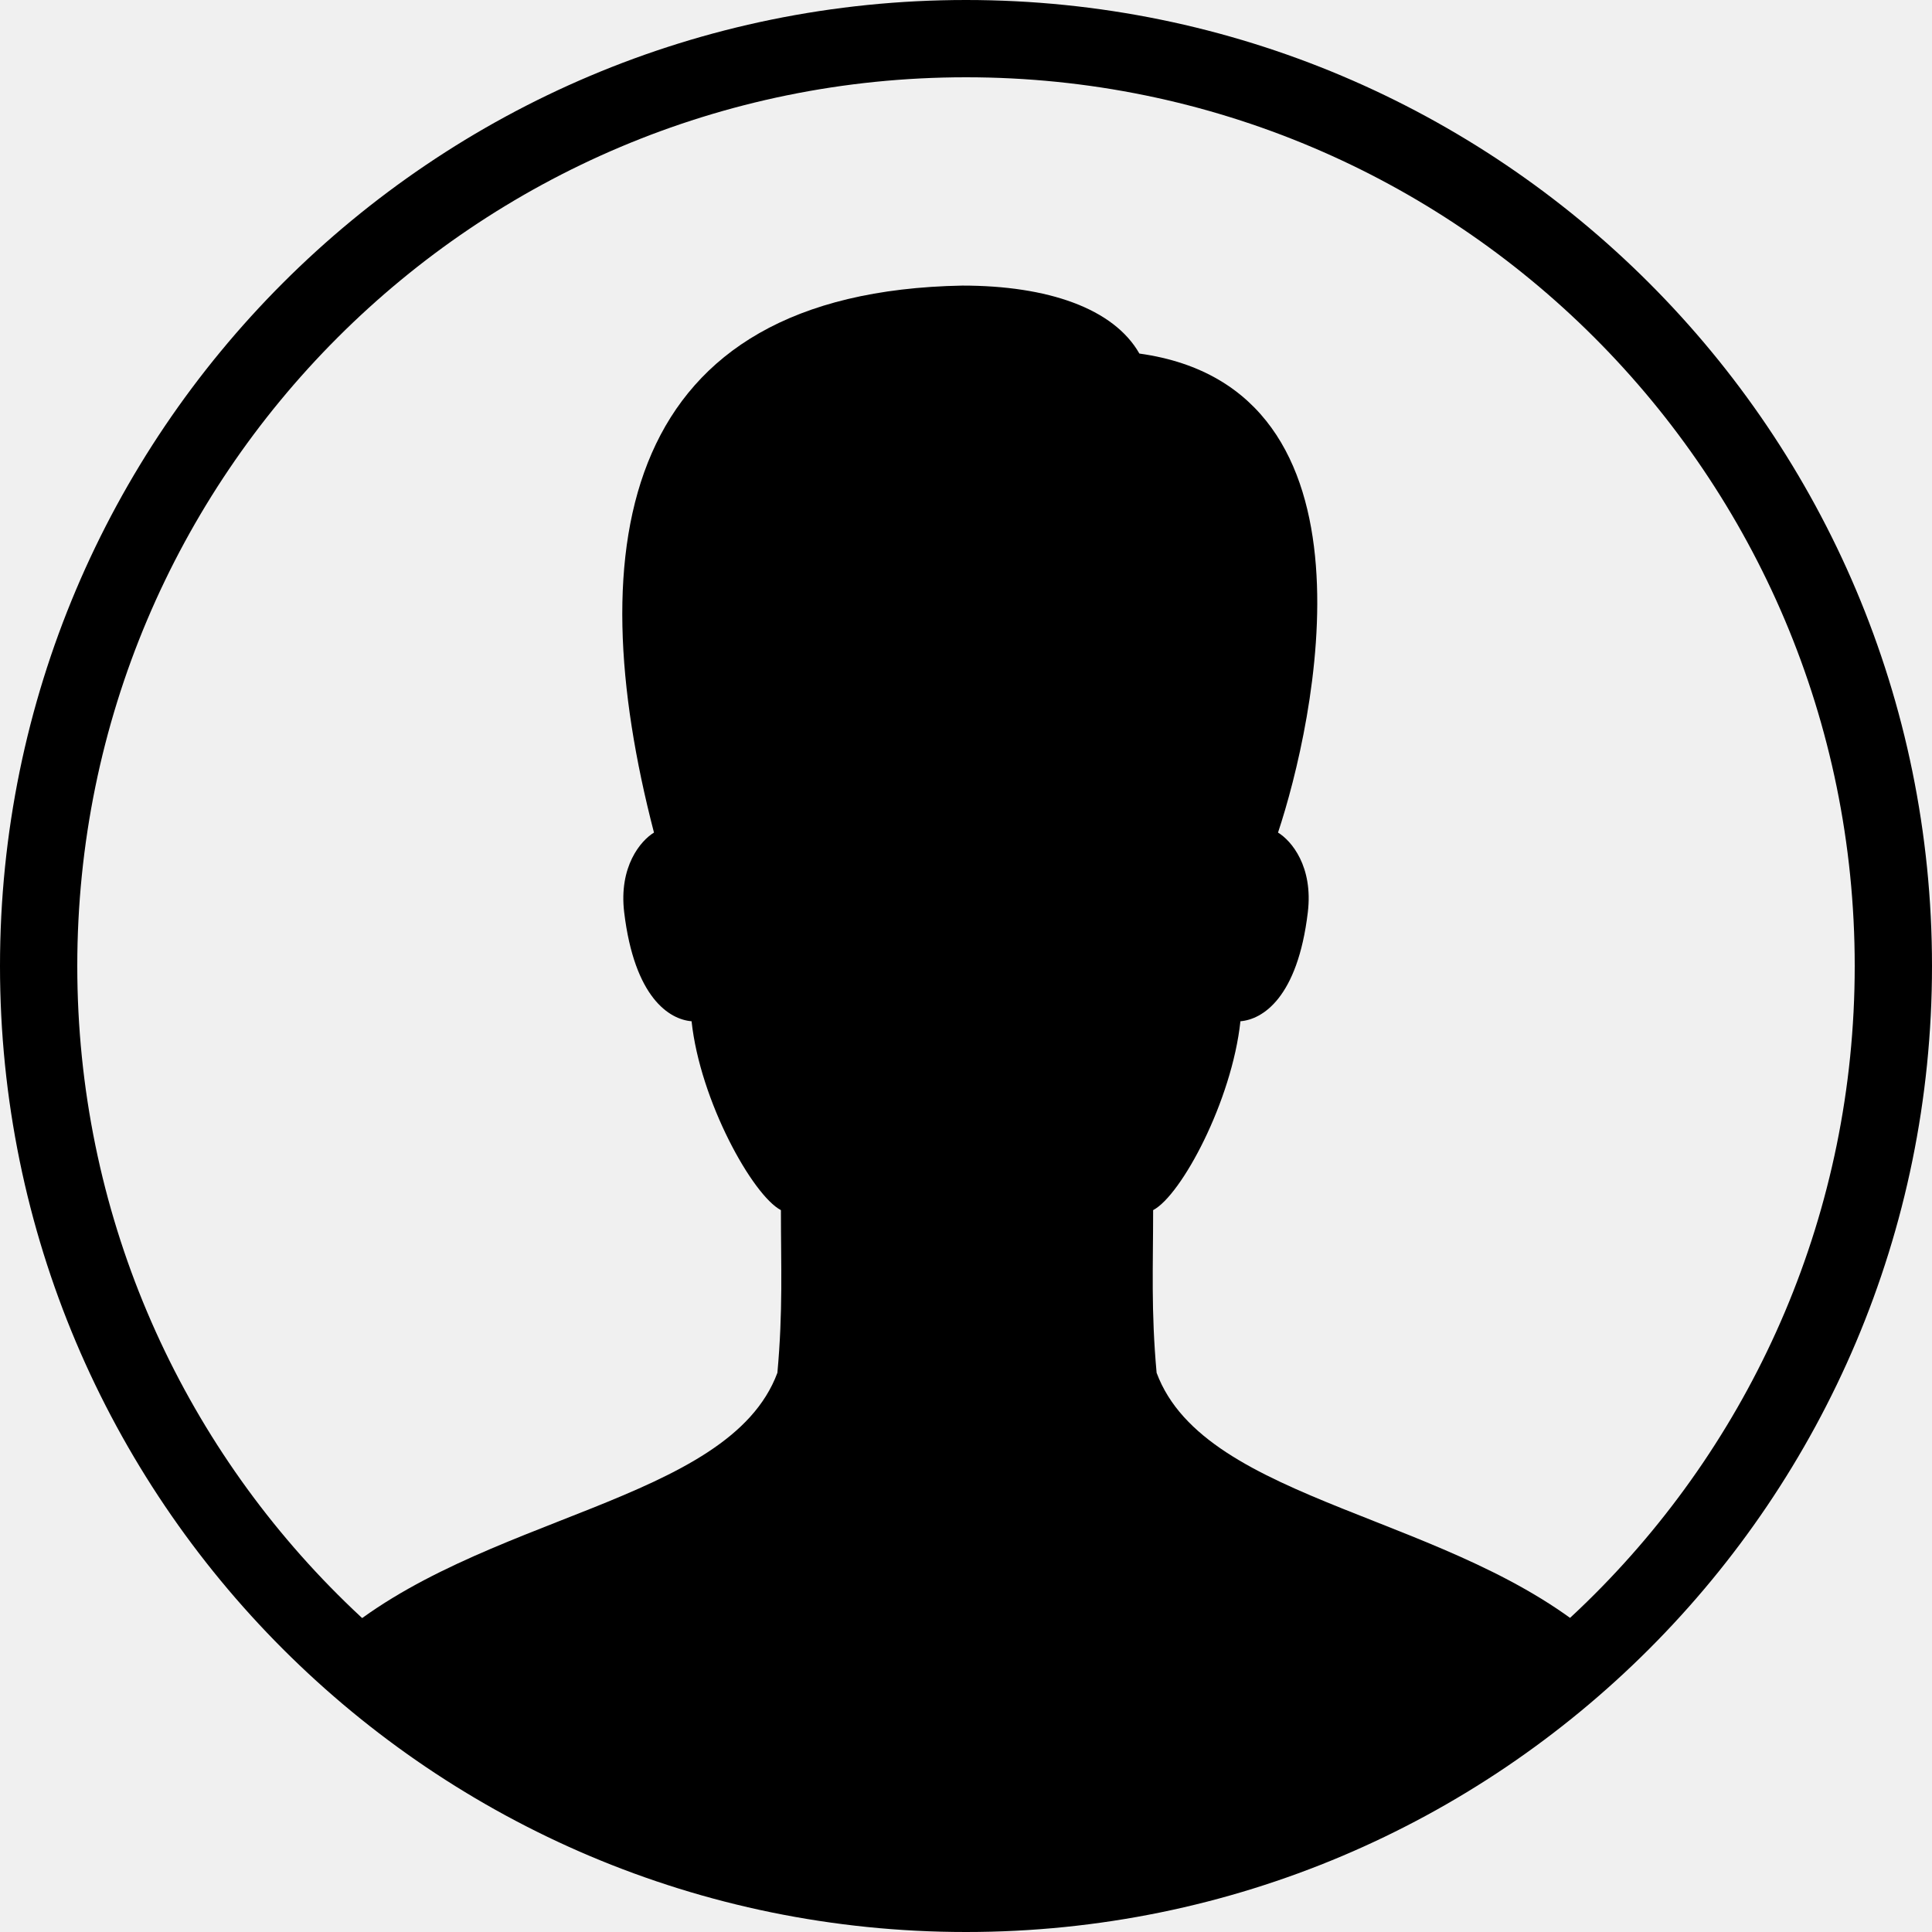
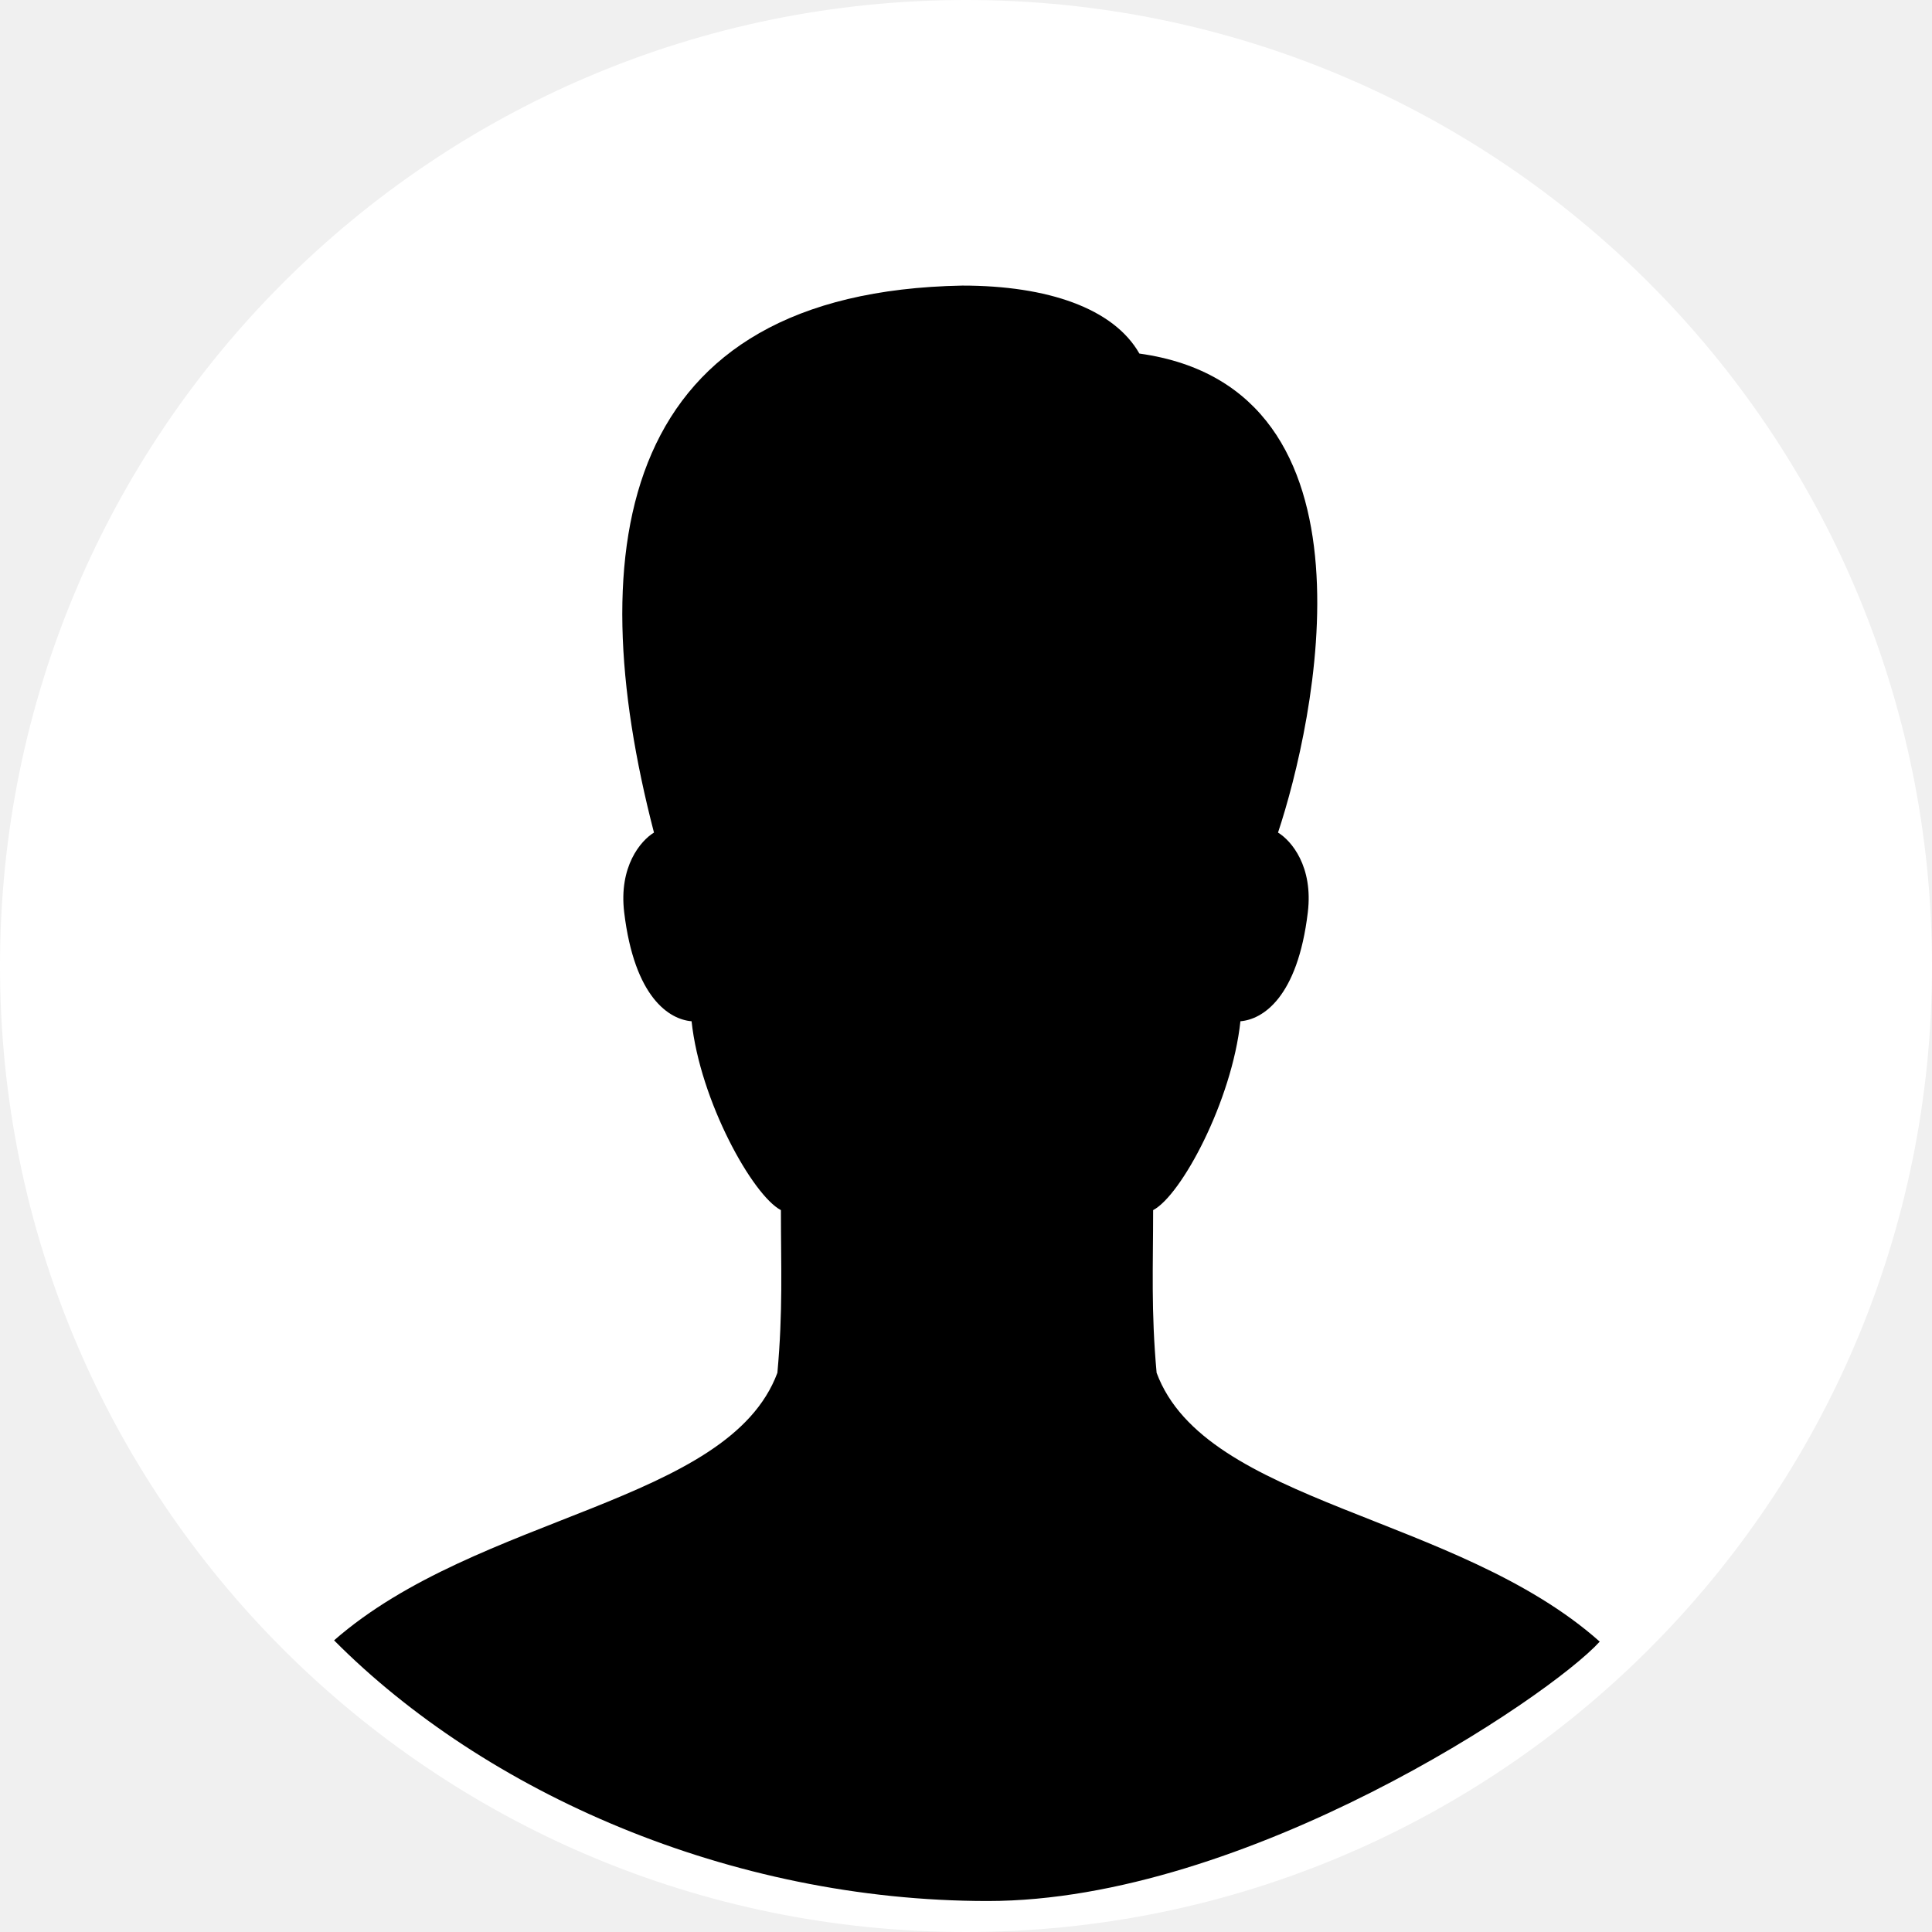
<svg xmlns="http://www.w3.org/2000/svg" enable-background="new 0 0 50 50" height="50px" id="Layer_1" version="1.1" viewBox="0 0 50 50" width="50px" xml:space="preserve">
-   <circle cx="25" cy="25" fill="none" r="24" stroke="#000000" stroke-linecap="round" stroke-miterlimit="10" stroke-width="2" />
+   <circle cx="25" cy="25" fill="#fff" r="24" stroke="#fff" stroke-linecap="round" stroke-miterlimit="10" stroke-width="2" />
  <rect fill="none" height="50" width="50" />
  <path d="M29.933,35.528c-0.146-1.612-0.09-2.737-0.09-4.21c0.73-0.383,2.038-2.825,2.259-4.888c0.574-0.047,1.479-0.607,1.744-2.818  c0.143-1.187-0.425-1.855-0.771-2.065c0.934-2.809,2.874-11.499-3.588-12.397c-0.665-1.168-2.368-1.759-4.581-1.759  c-8.854,0.163-9.922,6.686-7.981,14.156c-0.345,0.21-0.913,0.878-0.771,2.065c0.266,2.211,1.17,2.771,1.744,2.818  c0.22,2.062,1.58,4.505,2.312,4.888c0,1.473,0.055,2.598-0.091,4.21c-1.261,3.39-7.737,3.655-11.473,6.924  c3.906,3.933,10.236,6.746,16.916,6.746s14.532-5.274,15.839-6.713C37.688,39.186,31.197,38.93,29.933,35.528z" />
</svg>
